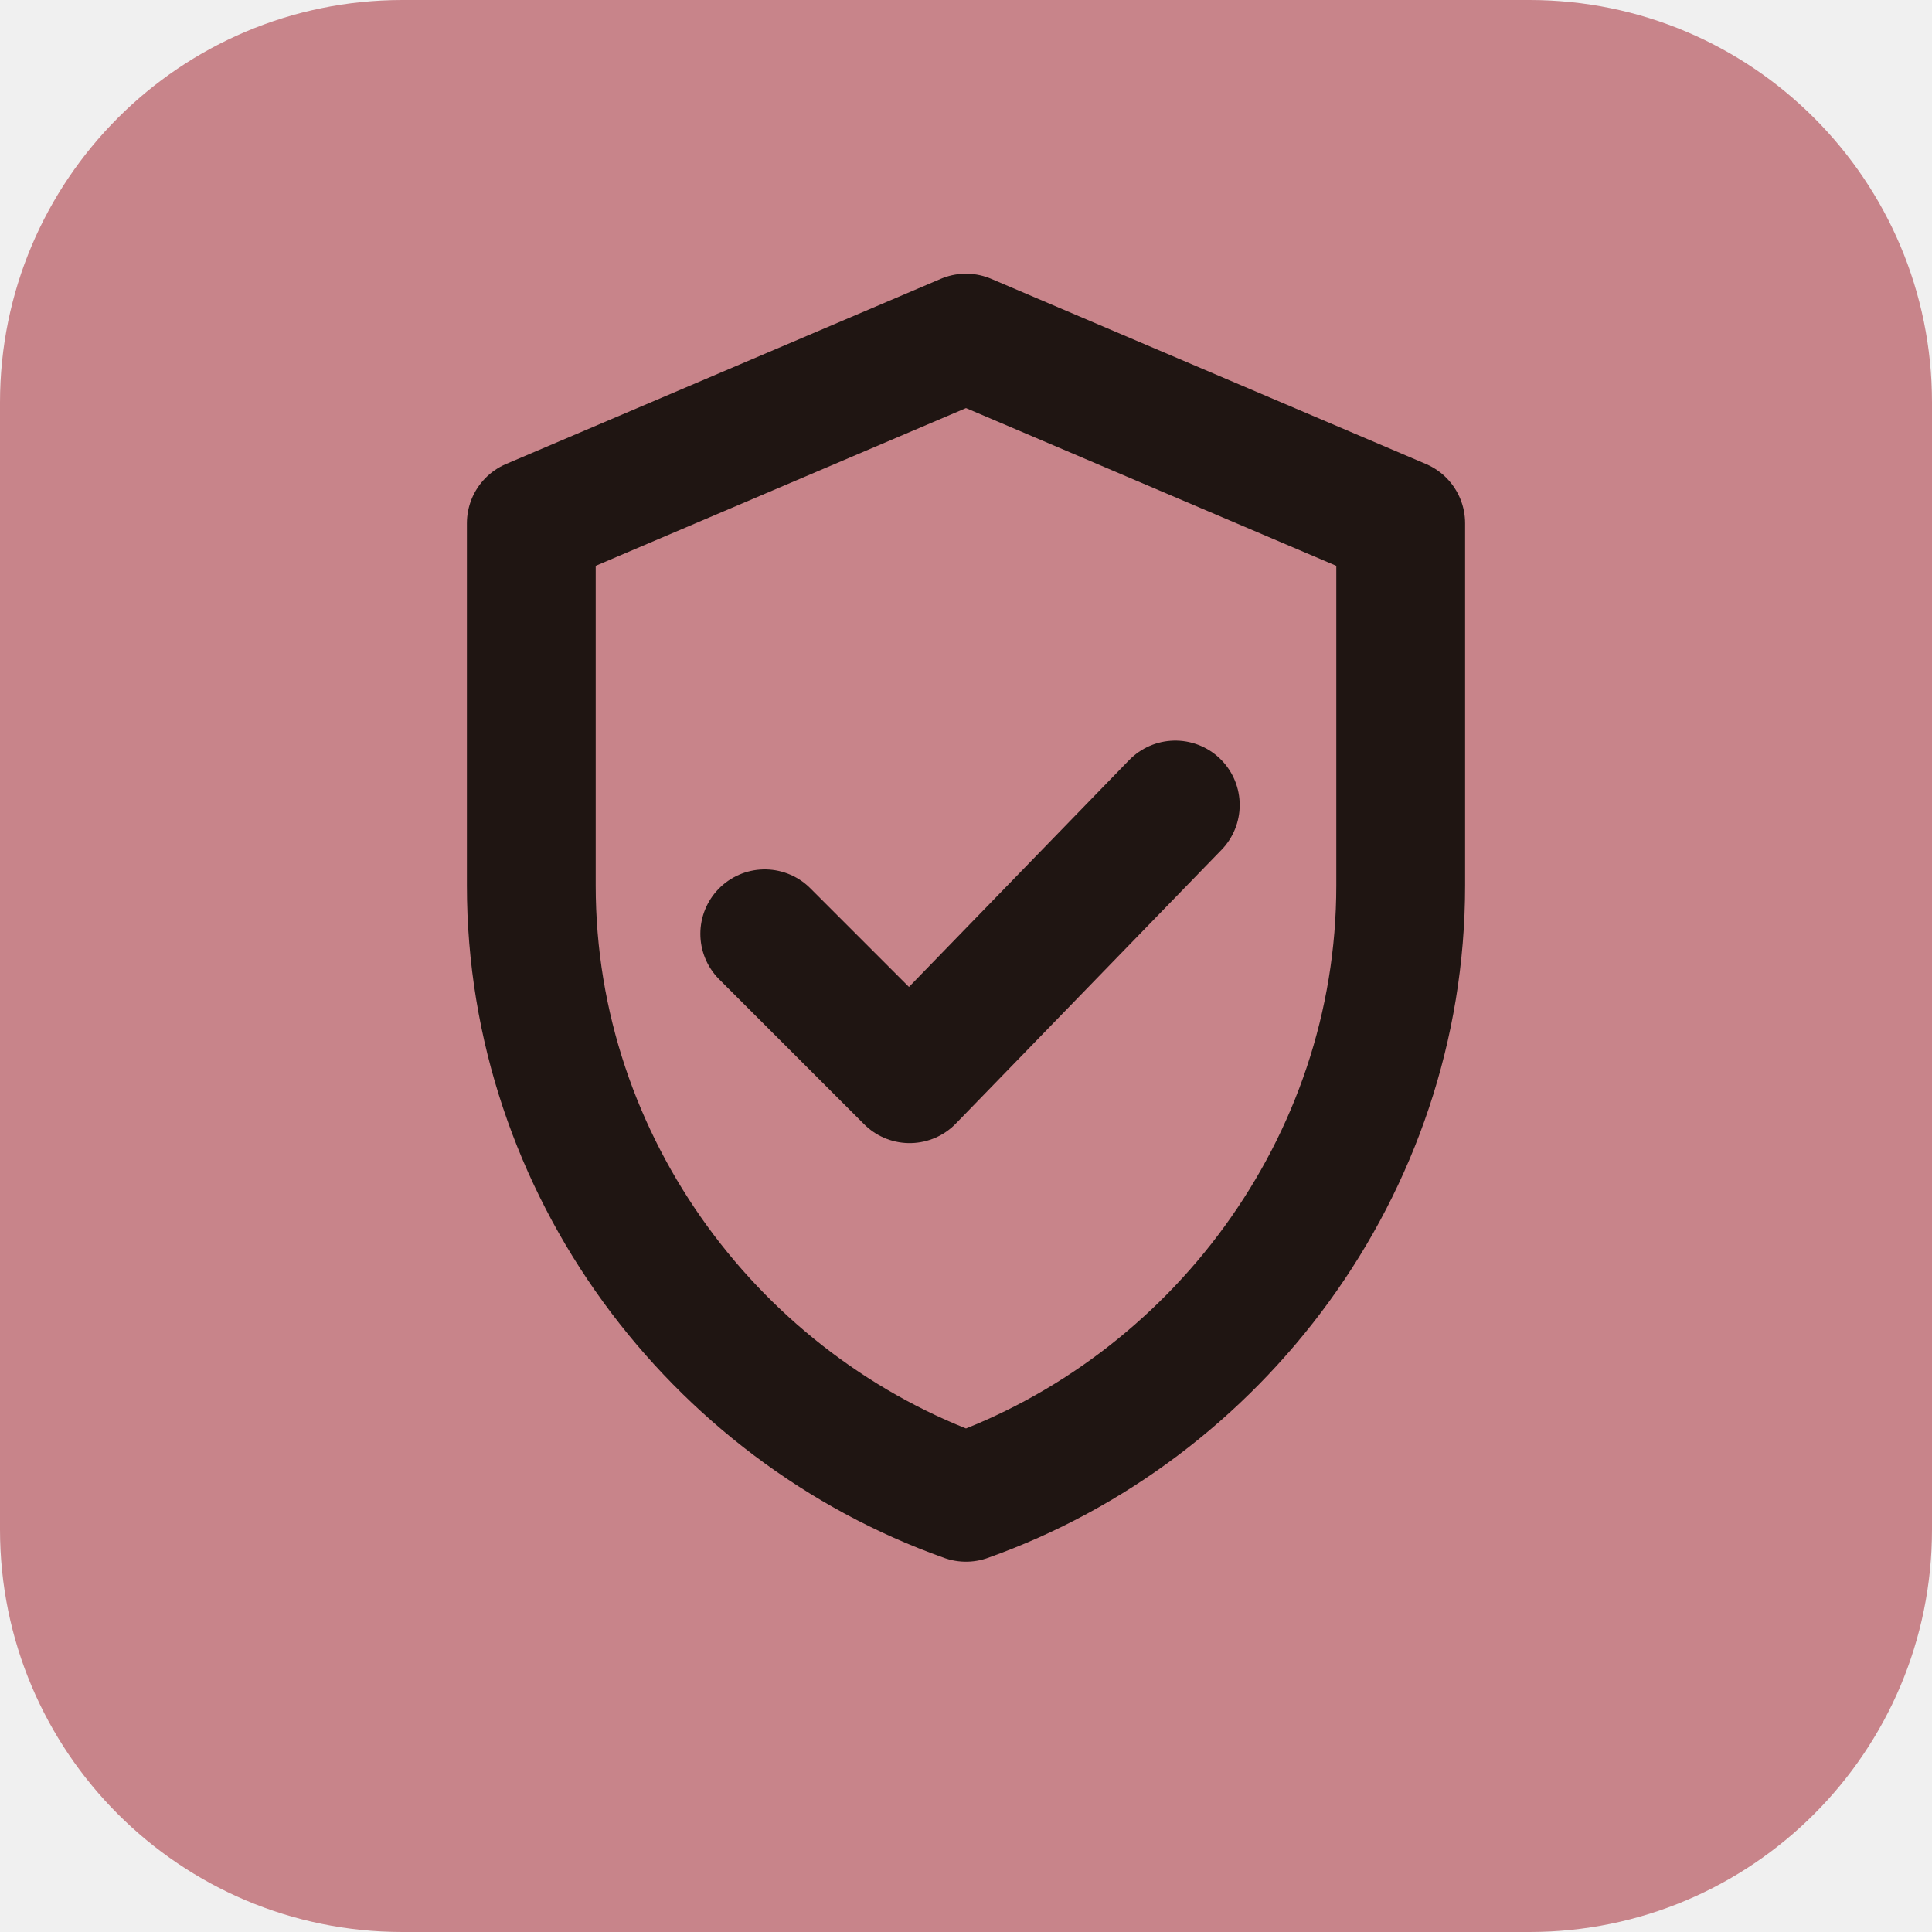
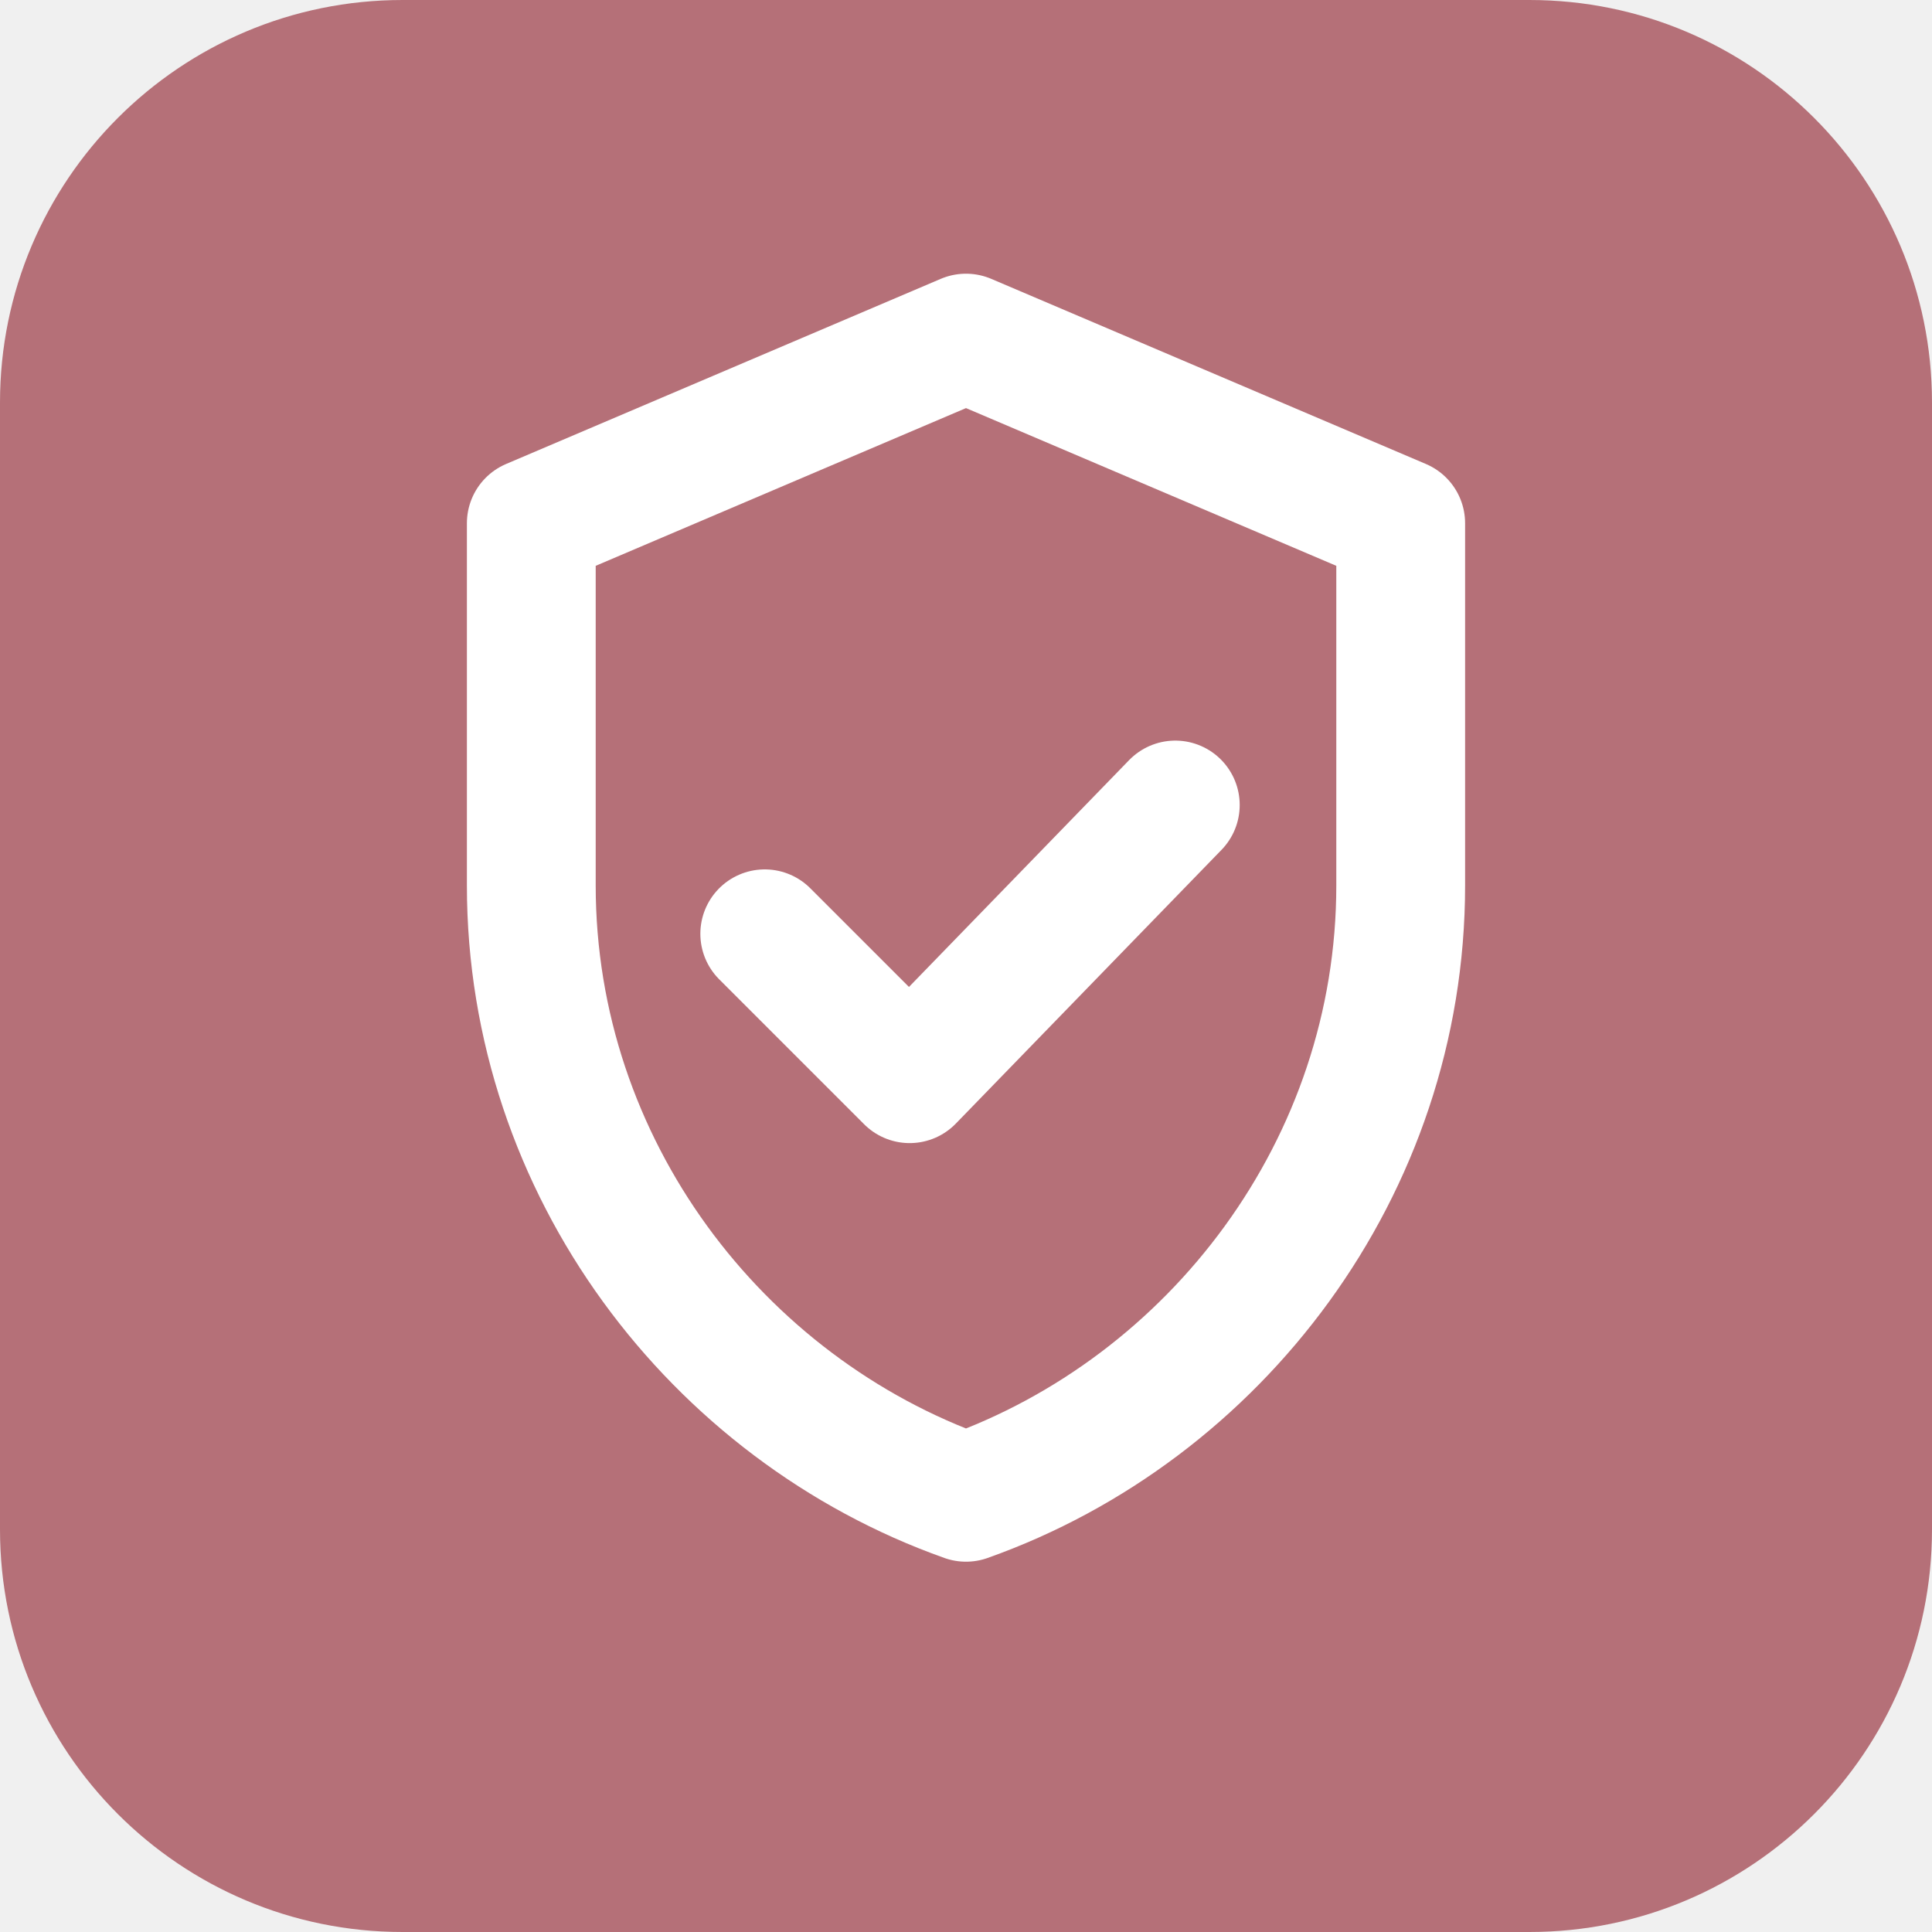
<svg xmlns="http://www.w3.org/2000/svg" viewBox="0 0 24 24">
-   <rect width="24" height="24" rx="5" fill="#c8848a" />
-   <path d="M12 4.2l5.4 2.3V11c0 3.5-2.3 6.5-5.4 7.6C8.9 17.5 6.6 14.5 6.6 11V6.5L12 4.2z" fill="none" stroke="#1f1512" stroke-width="1.6" stroke-linejoin="round" />
-   <path d="M9.5 11.6l1.8 1.8 3.3-3.4" fill="none" stroke="#1f1512" stroke-width="1.6" stroke-linecap="round" stroke-linejoin="round" />
+   <rect width="24" height="24" rx="5" fill="#b57078" />
+   <path d="M12 4.2l5.4 2.3V11c0 3.5-2.3 6.5-5.4 7.6C8.9 17.5 6.6 14.5 6.6 11V6.5L12 4.2z" fill="none" stroke="#ffffff" stroke-width="1.6" stroke-linejoin="round" />
+   <path d="M9.5 11.6l1.8 1.8 3.3-3.4" fill="none" stroke="#ffffff" stroke-width="1.6" stroke-linecap="round" stroke-linejoin="round" />
</svg>
